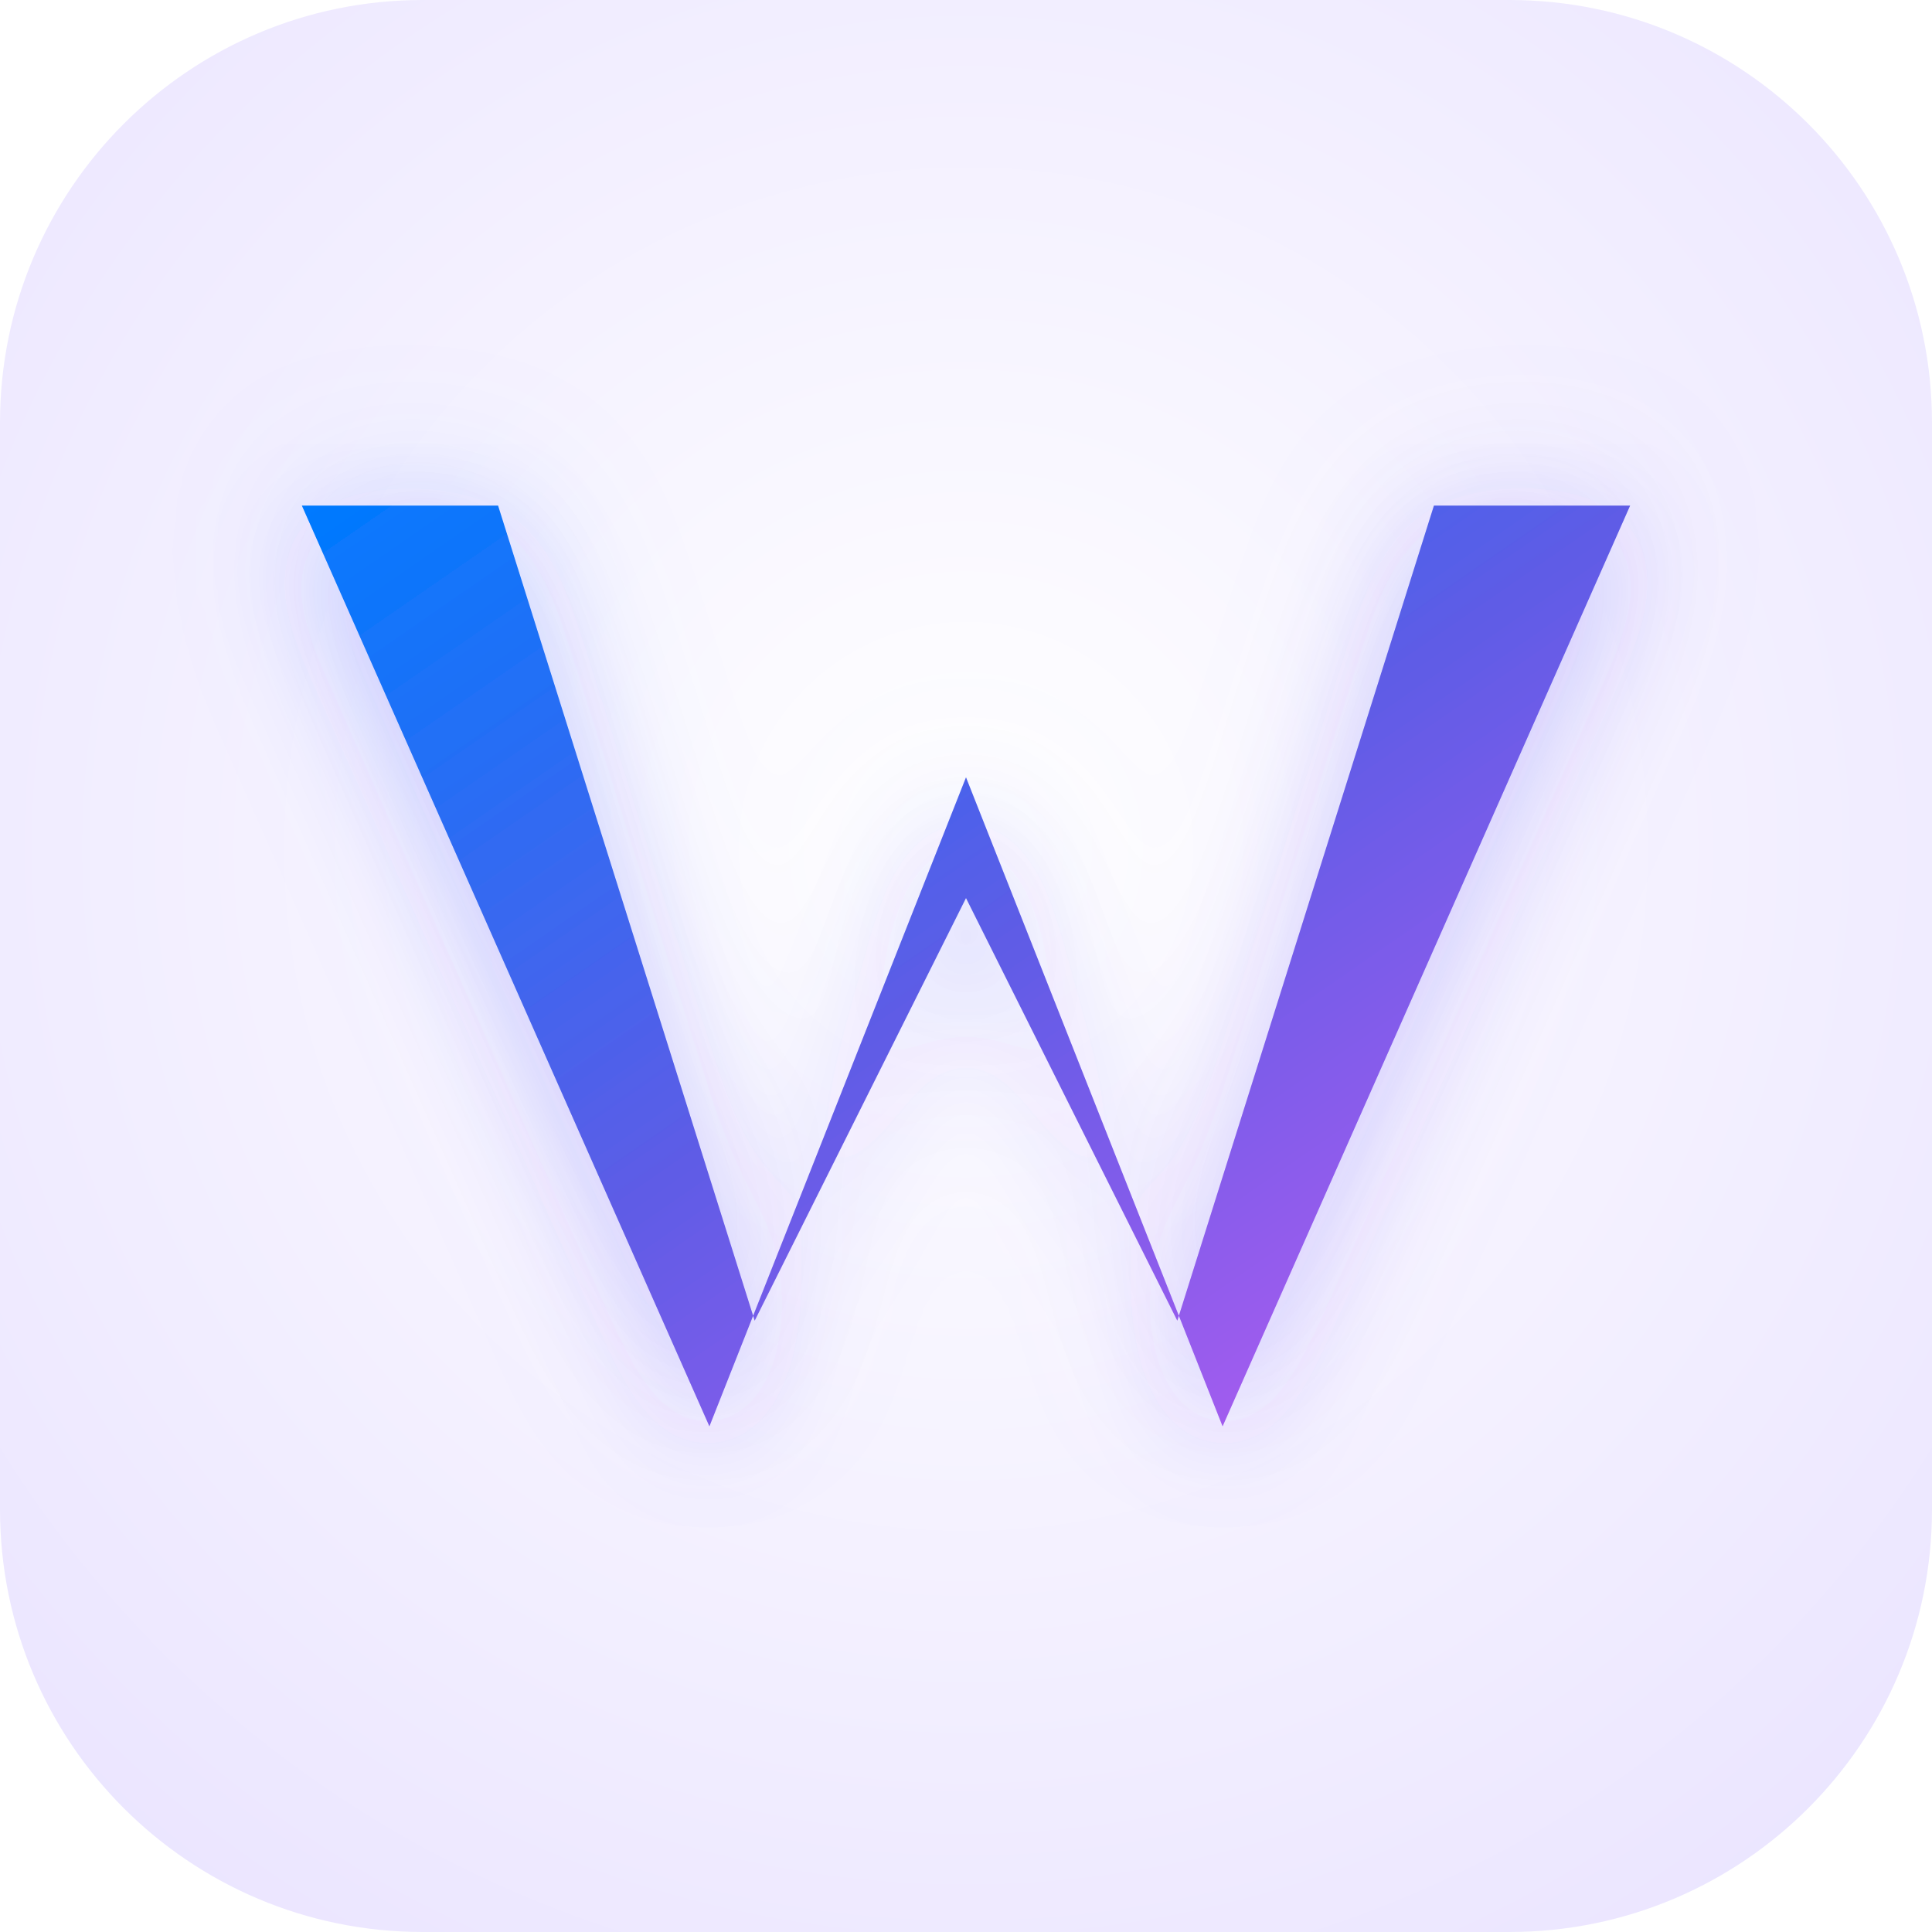
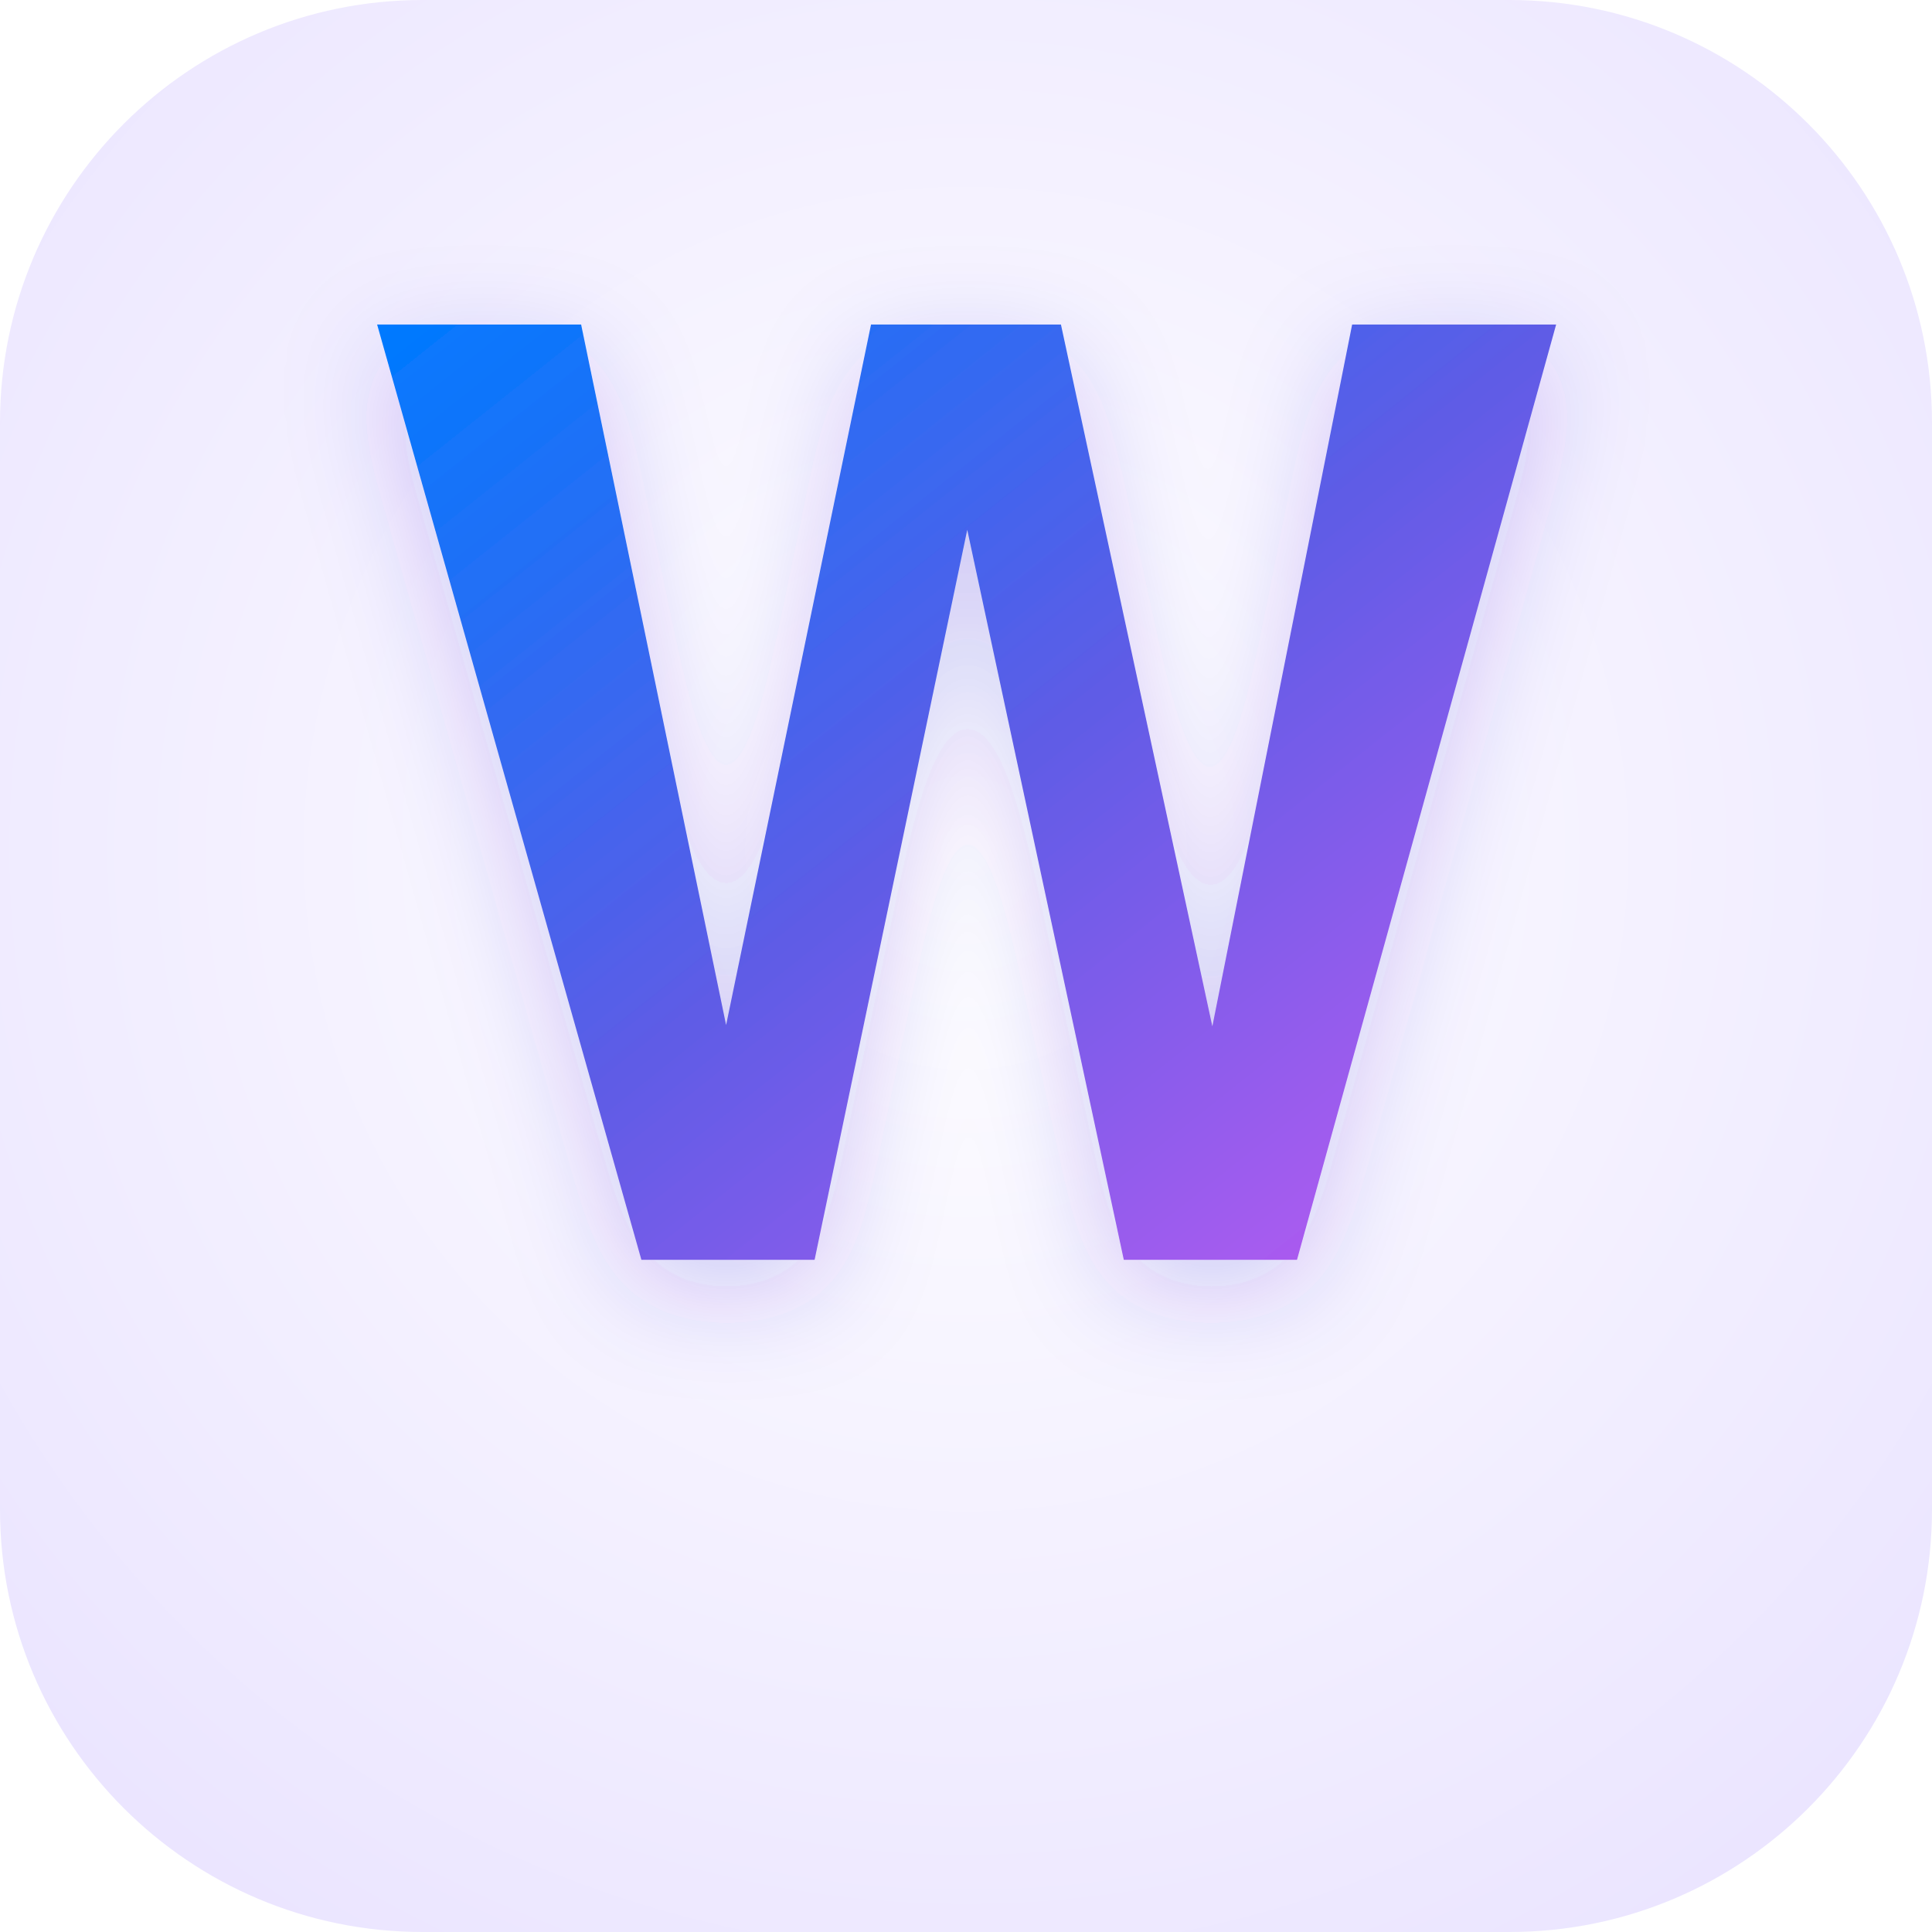
<svg xmlns="http://www.w3.org/2000/svg" viewBox="0 0 512 512">
  <defs>
-     <radialGradient id="bg" cx="50%" cy="44%" r="70%">
+     <radialGradient id="bg" cx="50%" cy="44%" r="68%">
      <stop offset="0%" stop-color="#FFFFFF" />
      <stop offset="100%" stop-color="#EAE4FF" />
    </radialGradient>
    <linearGradient id="w" x1="0%" y1="0%" x2="100%" y2="100%">
      <stop offset="0%" stop-color="#007AFF" />
      <stop offset="50%" stop-color="#5E5CE6" />
      <stop offset="100%" stop-color="#BF5AF2" />
    </linearGradient>
-     <filter id="glow" x="-40%" y="-40%" width="180%" height="180%">
-       <feGaussianBlur stdDeviation="22" result="blur" />
-       <feComposite in="blur" in2="SourceGraphic" operator="over" />
-     </filter>
-     <filter id="drop" x="-10%" y="-10%" width="120%" height="130%">
-       <feDropShadow dx="0" dy="8" stdDeviation="14" flood-color="#4A3AFF" flood-opacity="0.18" />
+     <filter id="drop" x="-15%" y="-15%" width="130%" height="130%">
+       <feDropShadow dx="0" dy="8" stdDeviation="14" flood-color="#3A2FD4" flood-opacity="0.20" />
    </filter>
  </defs>
  <rect width="512" height="512" rx="112" fill="url(#bg)" />
-   <path d="M 80,134 L 188,378 L 256,206 L 324,378 L 432,134 L 380,134 L 312,350 L 256,238 L 200,350 L 132,134 Z" fill="url(#w)" opacity="0.13" filter="url(#glow)" />
-   <path d="M 80,134 L 188,378 L 256,206 L 324,378 L 432,134 L 380,134 L 312,350 L 256,238 L 200,350 L 132,134 Z" fill="url(#w)" filter="url(#drop)" />
+   <text x="256" y="256" font-size="340" font-family="SF Pro Display,Helvetica Neue,Helvetica,Arial,sans-serif" font-weight="800" fill="url(#w)" text-anchor="middle" dominant-baseline="central" filter="url(#drop)">W</text>
</svg>
